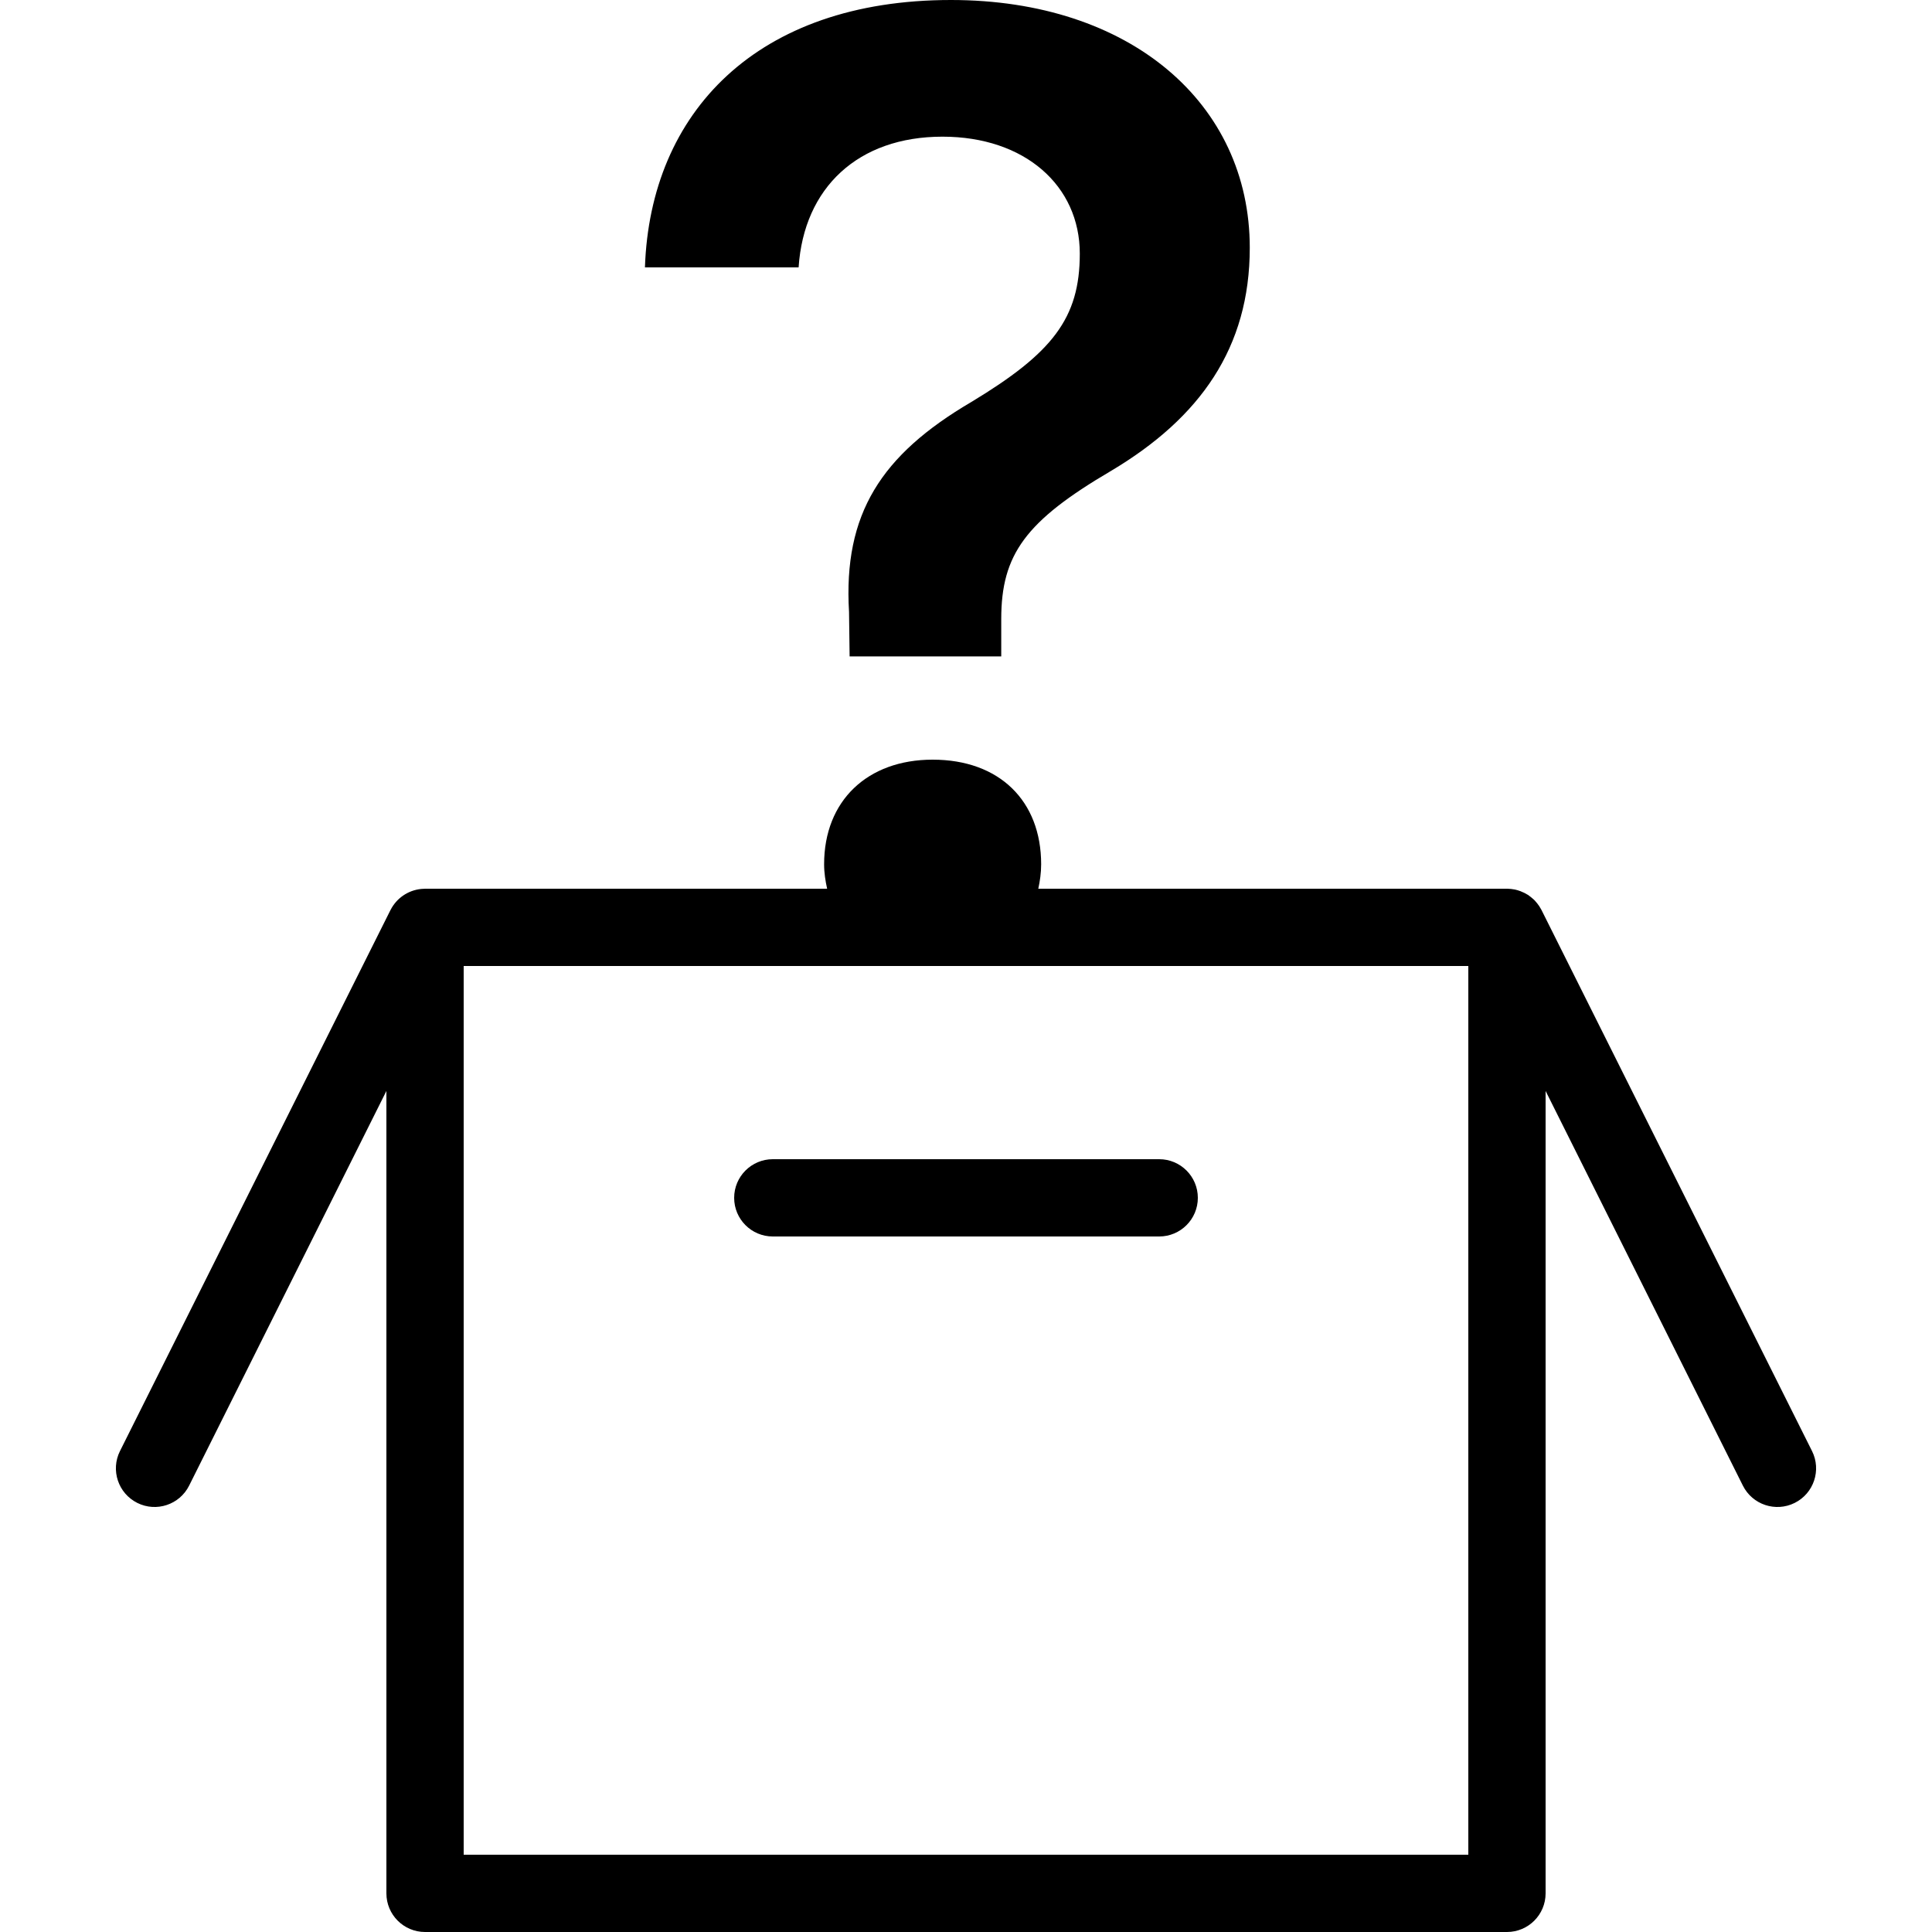
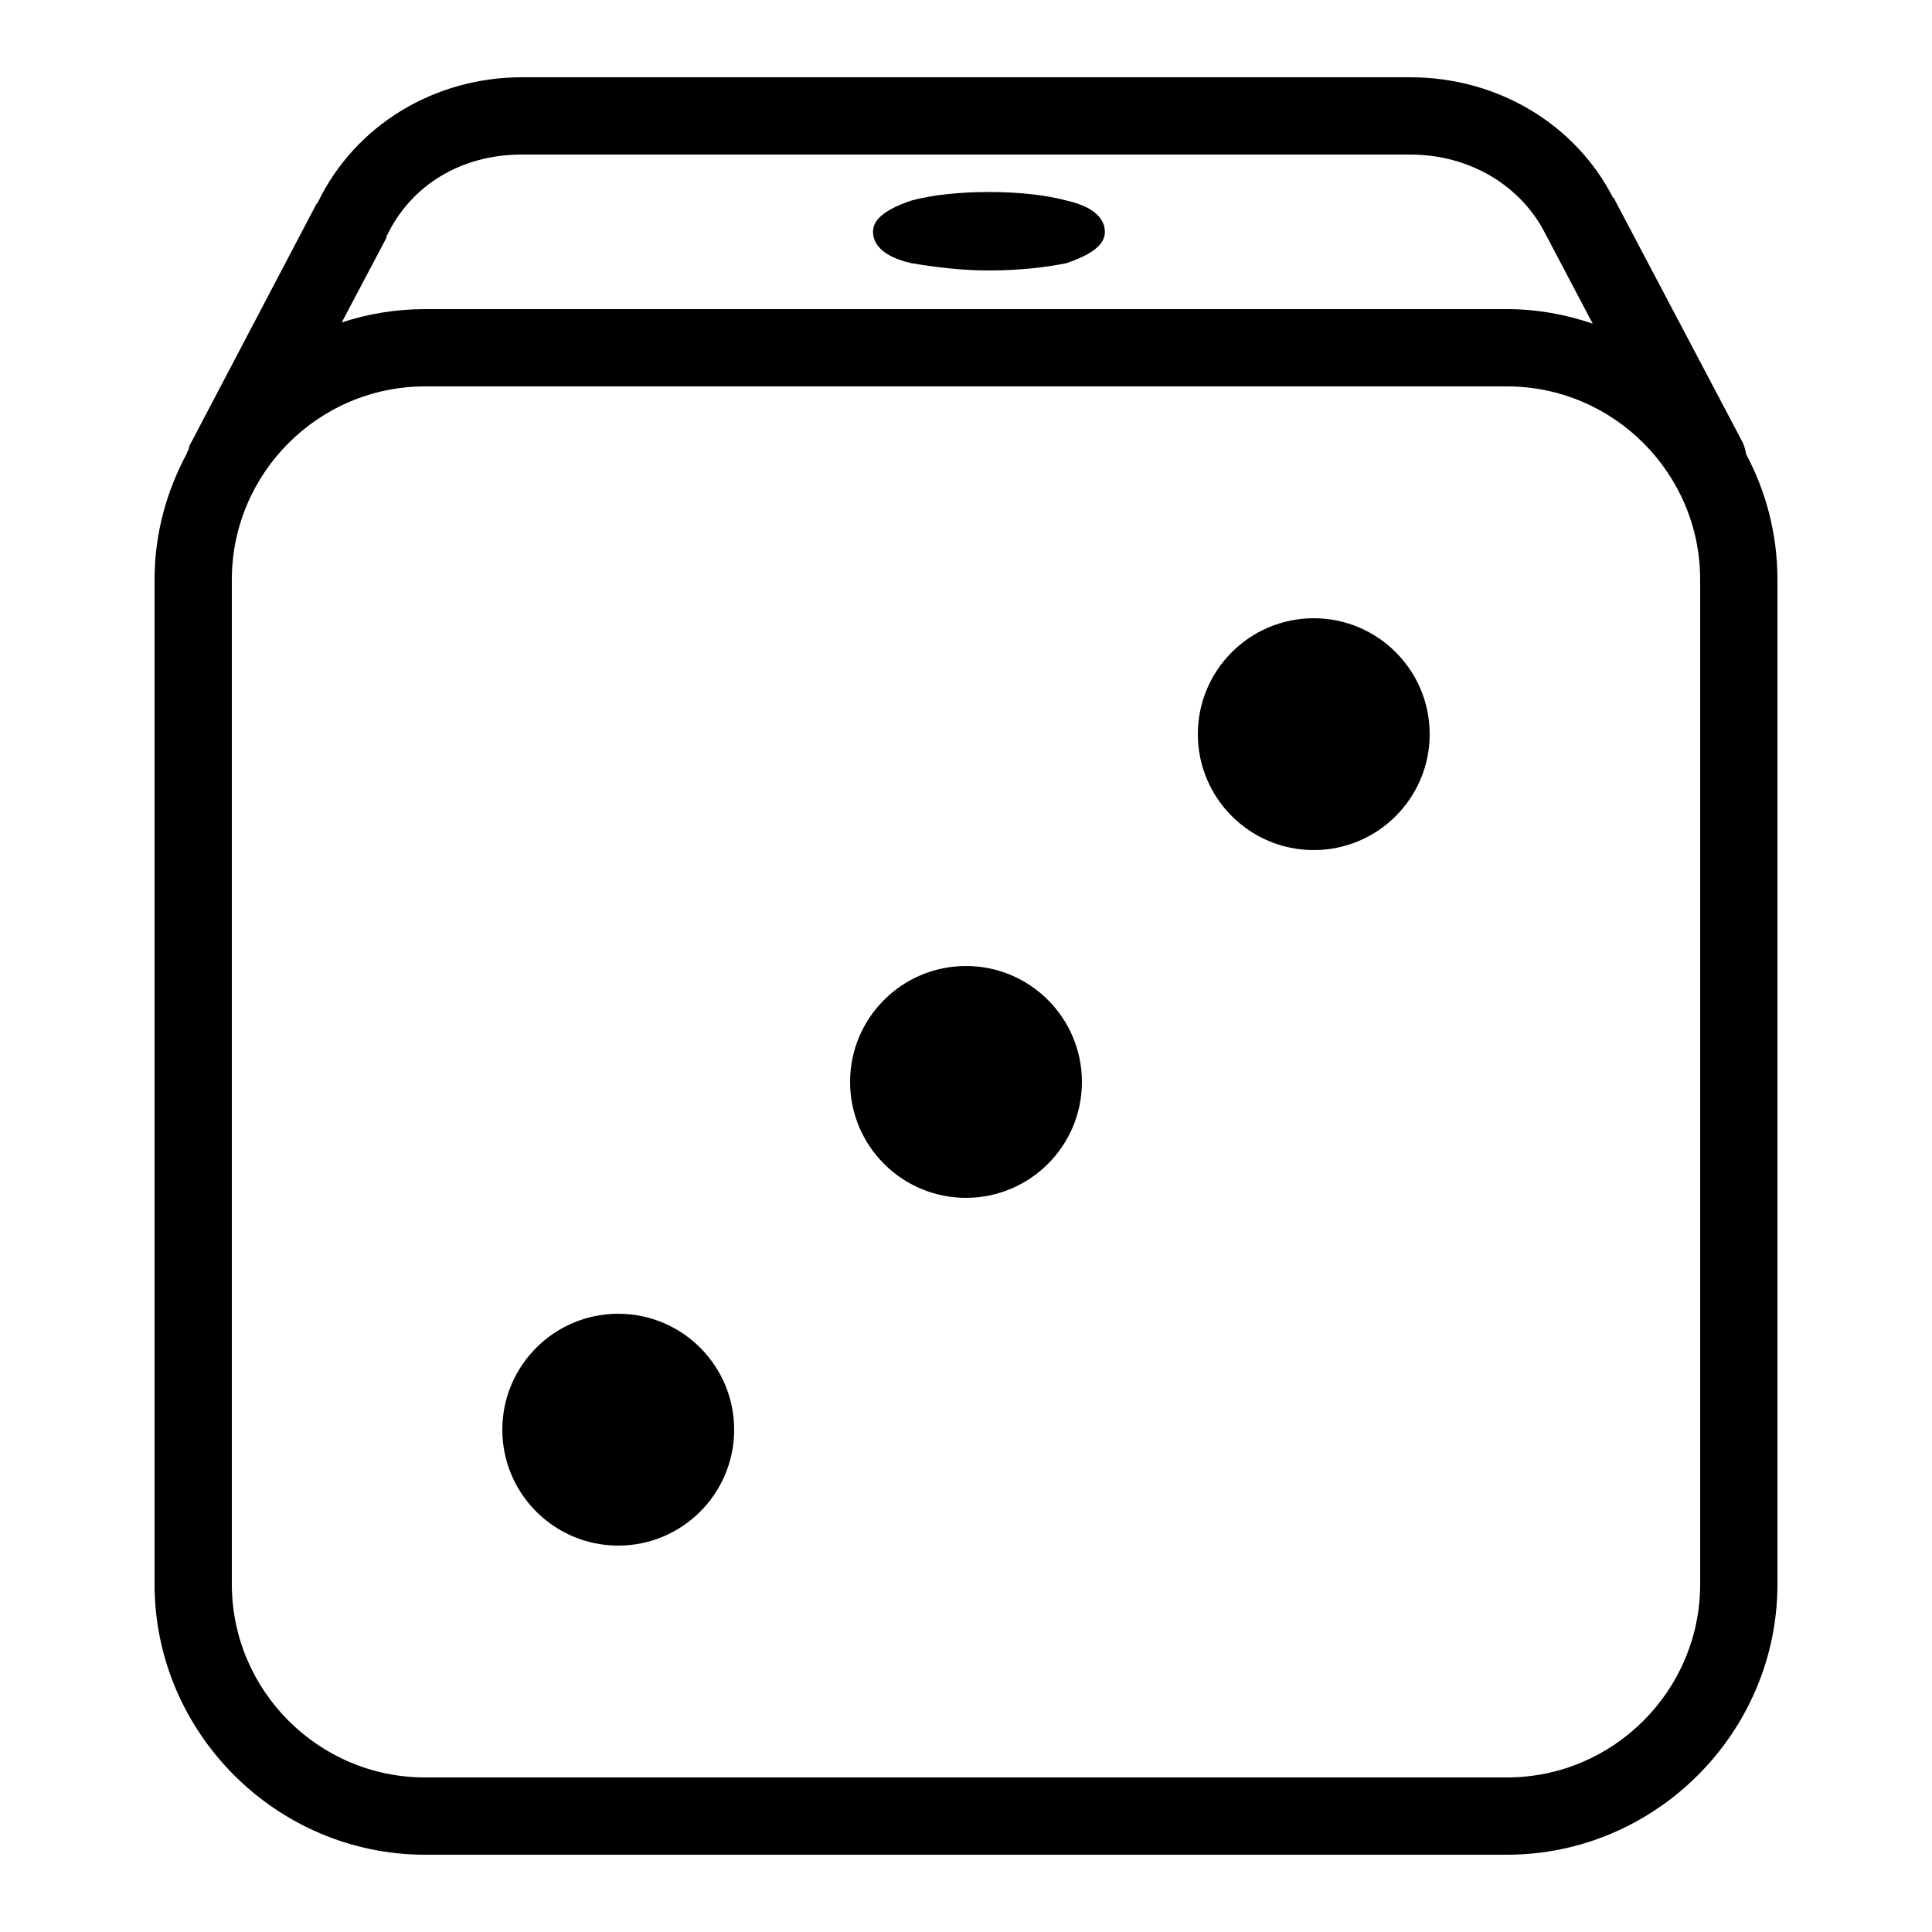
<svg xmlns="http://www.w3.org/2000/svg" x="0px" y="0px" width="64" height="64" viewBox="0 0 50 50">
-   <path d="M 24.611 0 C 19.584 0 16.827 2.911 16.691 6.92 L 20.668 6.92 C 20.804 4.856 22.208 3.537 24.391 3.537 C 26.522 3.537 27.945 4.805 27.945 6.564 C 27.945 8.238 27.236 9.137 25.137 10.404 C 22.802 11.775 21.821 13.299 21.973 15.838 L 21.988 16.988 L 25.912 16.988 L 25.912 16.023 C 25.912 14.349 26.54 13.486 28.758 12.184 C 31.058 10.813 32.344 9 32.344 6.412 C 32.344 2.672 29.246 0 24.611 0 z M 24.137 19.66 C 22.446 19.66 21.328 20.726 21.328 22.367 C 21.328 22.592 21.362 22.8 21.406 23 L 11 23 A 1 1 0 0 0 10.9 23.006 A 1 1 0 0 0 10.109 23.547 A 1 1 0 0 0 10.105 23.553 L 3.105 37.553 A 1 1 0 1 0 4.895 38.447 L 10 28.234 L 10 49 A 1 1 0 0 0 11 50 L 39 50 A 1 1 0 0 0 40 49 L 40 28.234 L 45.105 38.447 A 1 1 0 1 0 46.895 37.553 L 39.895 23.553 A 1 1 0 0 0 39.877 23.521 A 1 1 0 0 0 39.834 23.449 A 1 1 0 0 0 39.787 23.385 A 1 1 0 0 0 39.734 23.322 A 1 1 0 0 0 39.723 23.309 A 1 1 0 0 0 39.697 23.283 A 1 1 0 0 0 39.68 23.268 A 1 1 0 0 0 39.627 23.223 A 1 1 0 0 0 39.621 23.217 A 1 1 0 0 0 39.609 23.209 A 1 1 0 0 0 39.553 23.166 A 1 1 0 0 0 39.541 23.158 A 1 1 0 0 0 39.525 23.15 A 1 1 0 0 0 39.453 23.109 A 1 1 0 0 0 39.367 23.072 A 1 1 0 0 0 39.361 23.068 A 1 1 0 0 0 39.35 23.064 A 1 1 0 0 0 39.275 23.039 A 1 1 0 0 0 39.268 23.037 A 1 1 0 0 0 39.205 23.021 A 1 1 0 0 0 39.197 23.02 A 1 1 0 0 0 39.119 23.008 A 1 1 0 0 0 39.107 23.006 A 1 1 0 0 0 39.1 23.006 A 1 1 0 0 0 39.016 23 A 1 1 0 0 0 39 23 L 26.871 23 C 26.914 22.8 26.945 22.592 26.945 22.367 C 26.945 20.726 25.864 19.66 24.137 19.66 z M 12 25 L 38 25 L 38 48 L 12 48 L 12 25 z M 20 30 A 1 1 0 1 0 20 32 L 30 32 A 1 1 0 1 0 30 30 L 20 30 z" />
+   <path d="M 13.5 2 C 11.266 2 9.195 3.219 8.219 5.25 C 8.211 5.266 8.195 5.266 8.188 5.281 L 4.906 11.531 C 4.895 11.57 4.883 11.613 4.875 11.656 C 4.867 11.668 4.852 11.676 4.844 11.688 C 4.844 11.699 4.844 11.707 4.844 11.719 C 4.312 12.703 4 13.809 4 15 L 4 41 C 4 44.844 7.156 48 11 48 L 39 48 C 42.844 48 46 44.844 46 41 L 46 15 C 46 13.824 45.707 12.727 45.188 11.75 C 45.172 11.641 45.141 11.535 45.094 11.438 L 41.781 5.156 C 41.777 5.148 41.785 5.133 41.781 5.125 L 41.75 5.125 C 40.762 3.191 38.734 2 36.5 2 Z M 13.5 4 L 36.5 4 C 38.051 4 39.379 4.82 40 6.062 L 41.219 8.375 C 40.516 8.137 39.777 8 39 8 L 11 8 C 10.246 8 9.527 8.121 8.844 8.344 L 10 6.156 C 10 6.145 10 6.137 10 6.125 C 10.633 4.781 11.949 4 13.5 4 Z M 25.594 4.969 C 24.867 4.969 24.145 5.039 23.594 5.188 C 22.695 5.488 22.594 5.801 22.594 6 C 22.594 6.199 22.695 6.613 23.594 6.812 C 24.195 6.914 24.895 7 25.594 7 C 26.395 7 27.094 6.914 27.594 6.812 C 28.492 6.512 28.594 6.199 28.594 6 C 28.594 5.801 28.492 5.387 27.594 5.188 C 27.043 5.039 26.32 4.969 25.594 4.969 Z M 11 10 L 39 10 C 41.754 10 44 12.246 44 15 L 44 41 C 44 43.754 41.754 46 39 46 L 11 46 C 8.246 46 6 43.754 6 41 L 6 15 C 6 12.246 8.246 10 11 10 Z M 34 16 C 32.344 16 31 17.344 31 19 C 31 20.656 32.344 22 34 22 C 35.656 22 37 20.656 37 19 C 37 17.344 35.656 16 34 16 Z M 25 25 C 23.344 25 22 26.344 22 28 C 22 29.656 23.344 31 25 31 C 26.656 31 28 29.656 28 28 C 28 26.344 26.656 25 25 25 Z M 16 34 C 14.344 34 13 35.344 13 37 C 13 38.656 14.344 40 16 40 C 17.656 40 19 38.656 19 37 C 19 35.344 17.656 34 16 34 Z" />
</svg>
